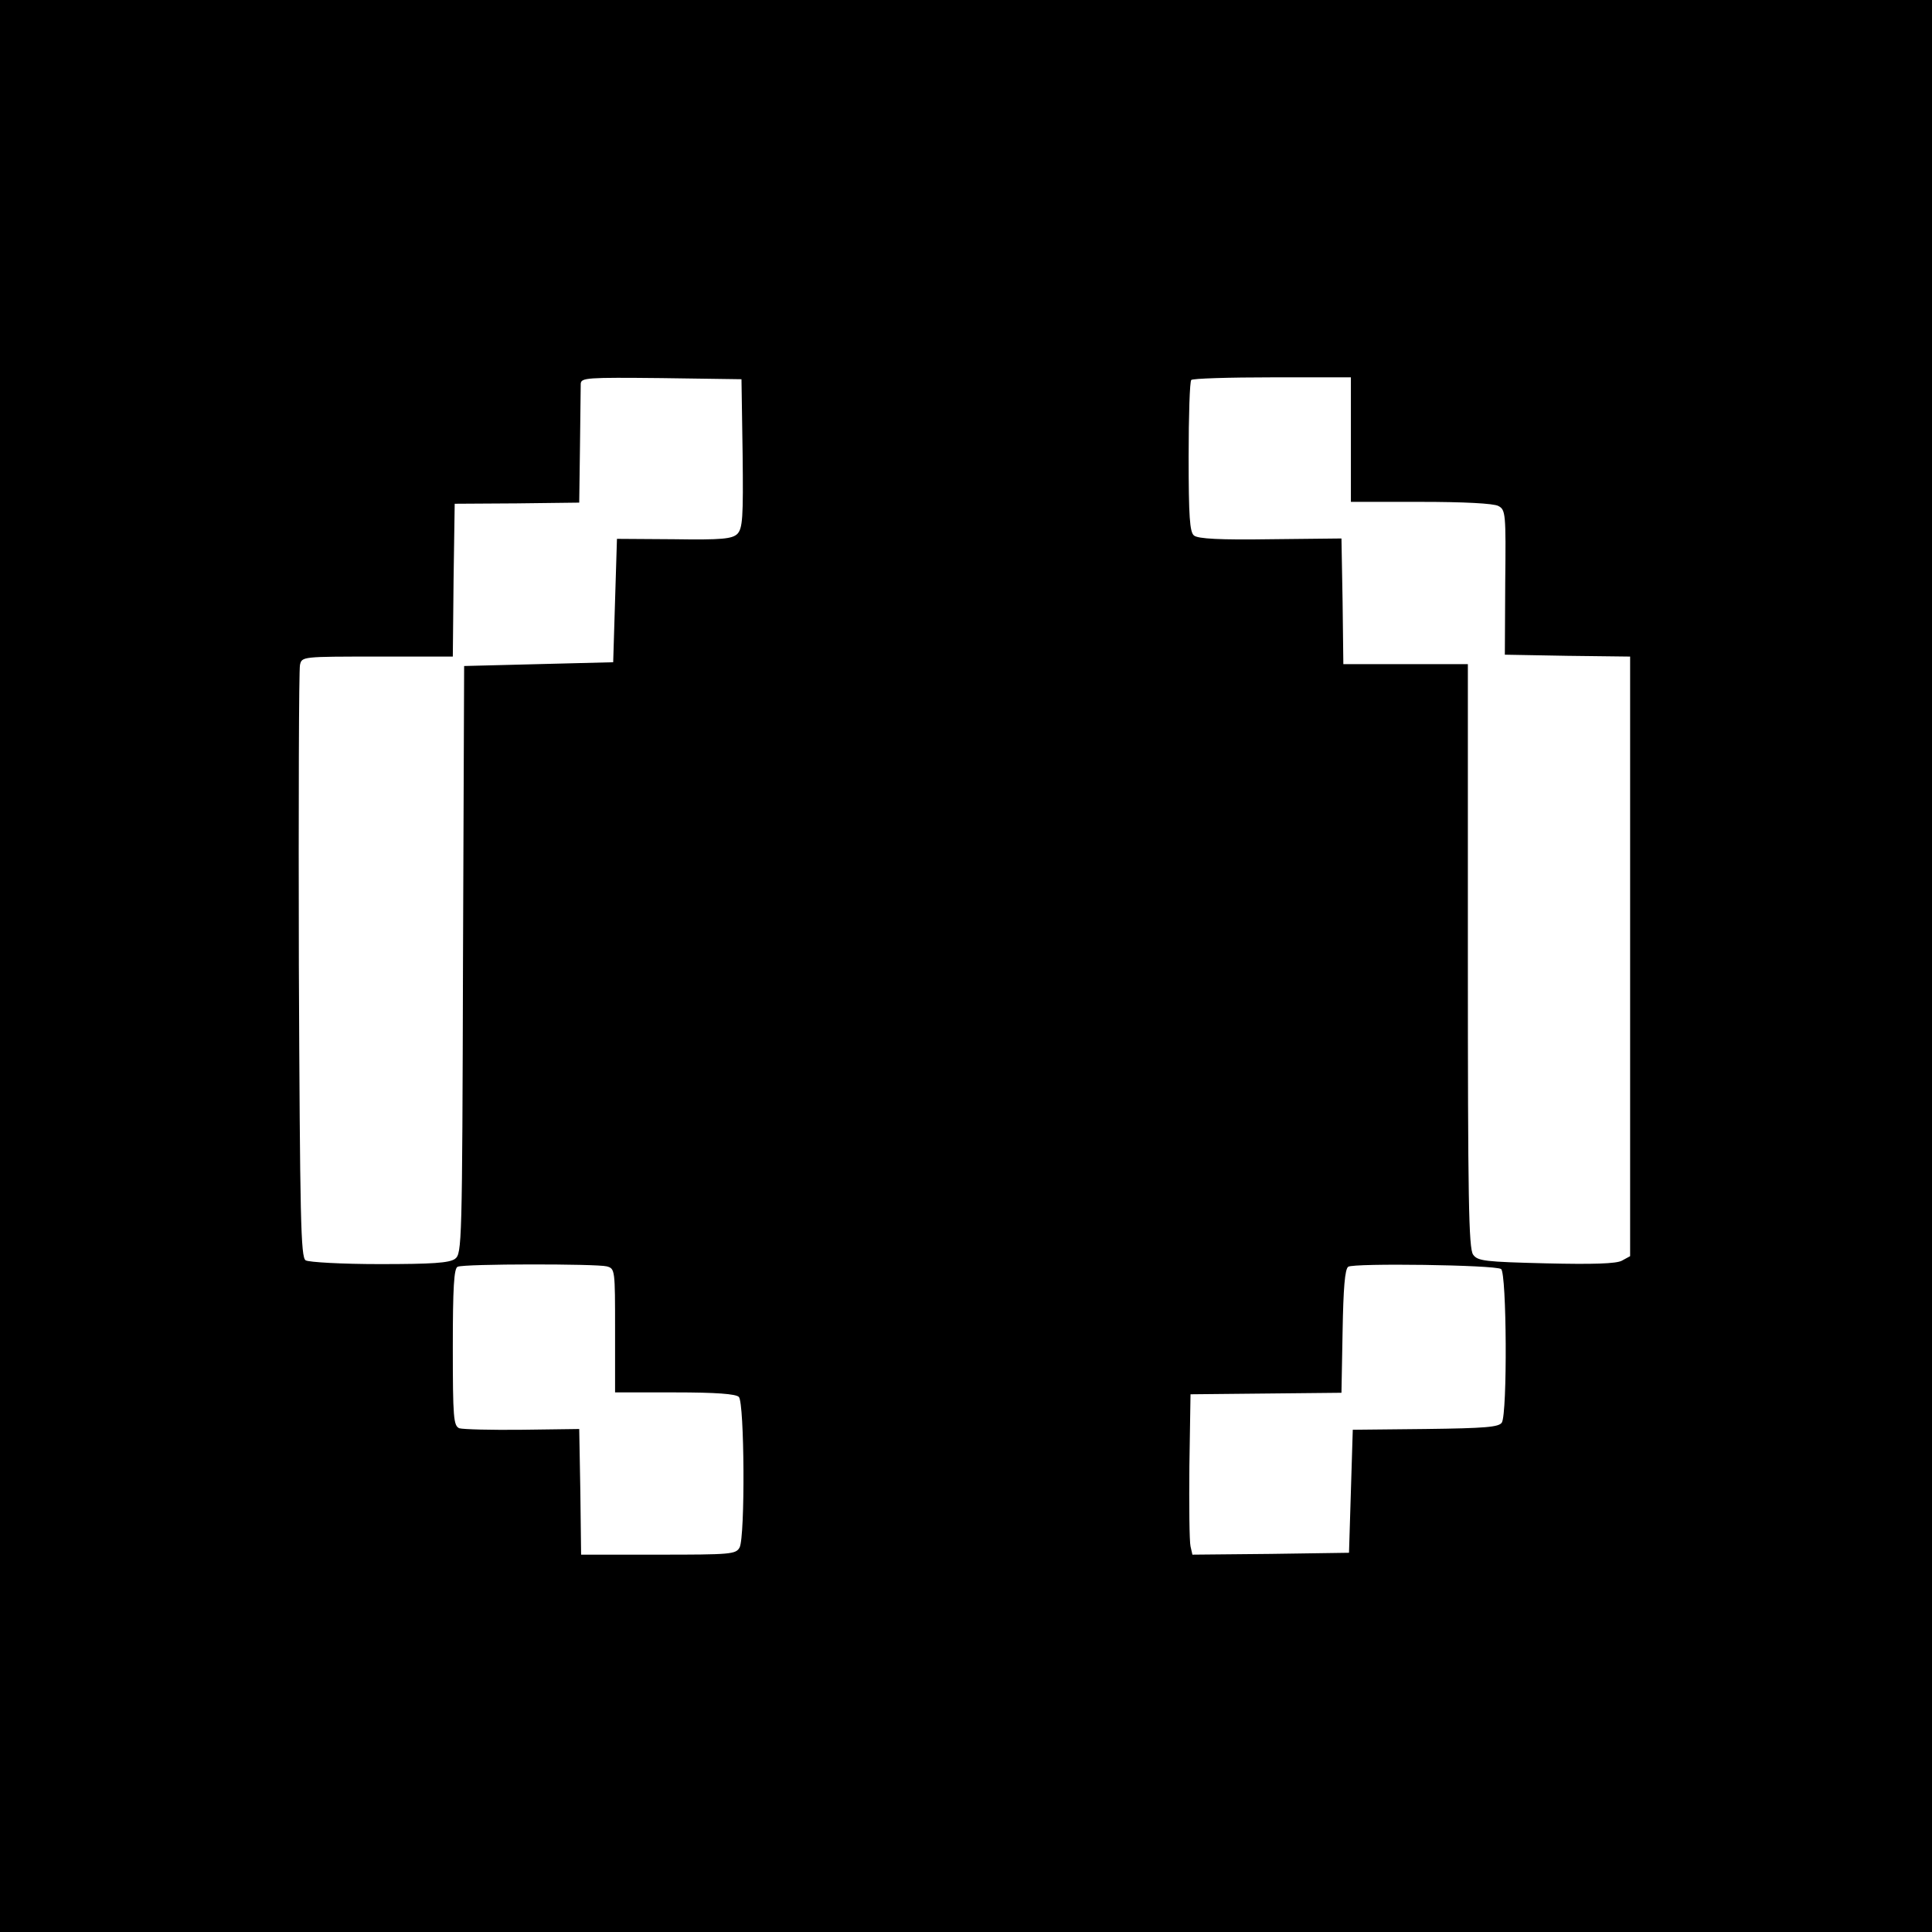
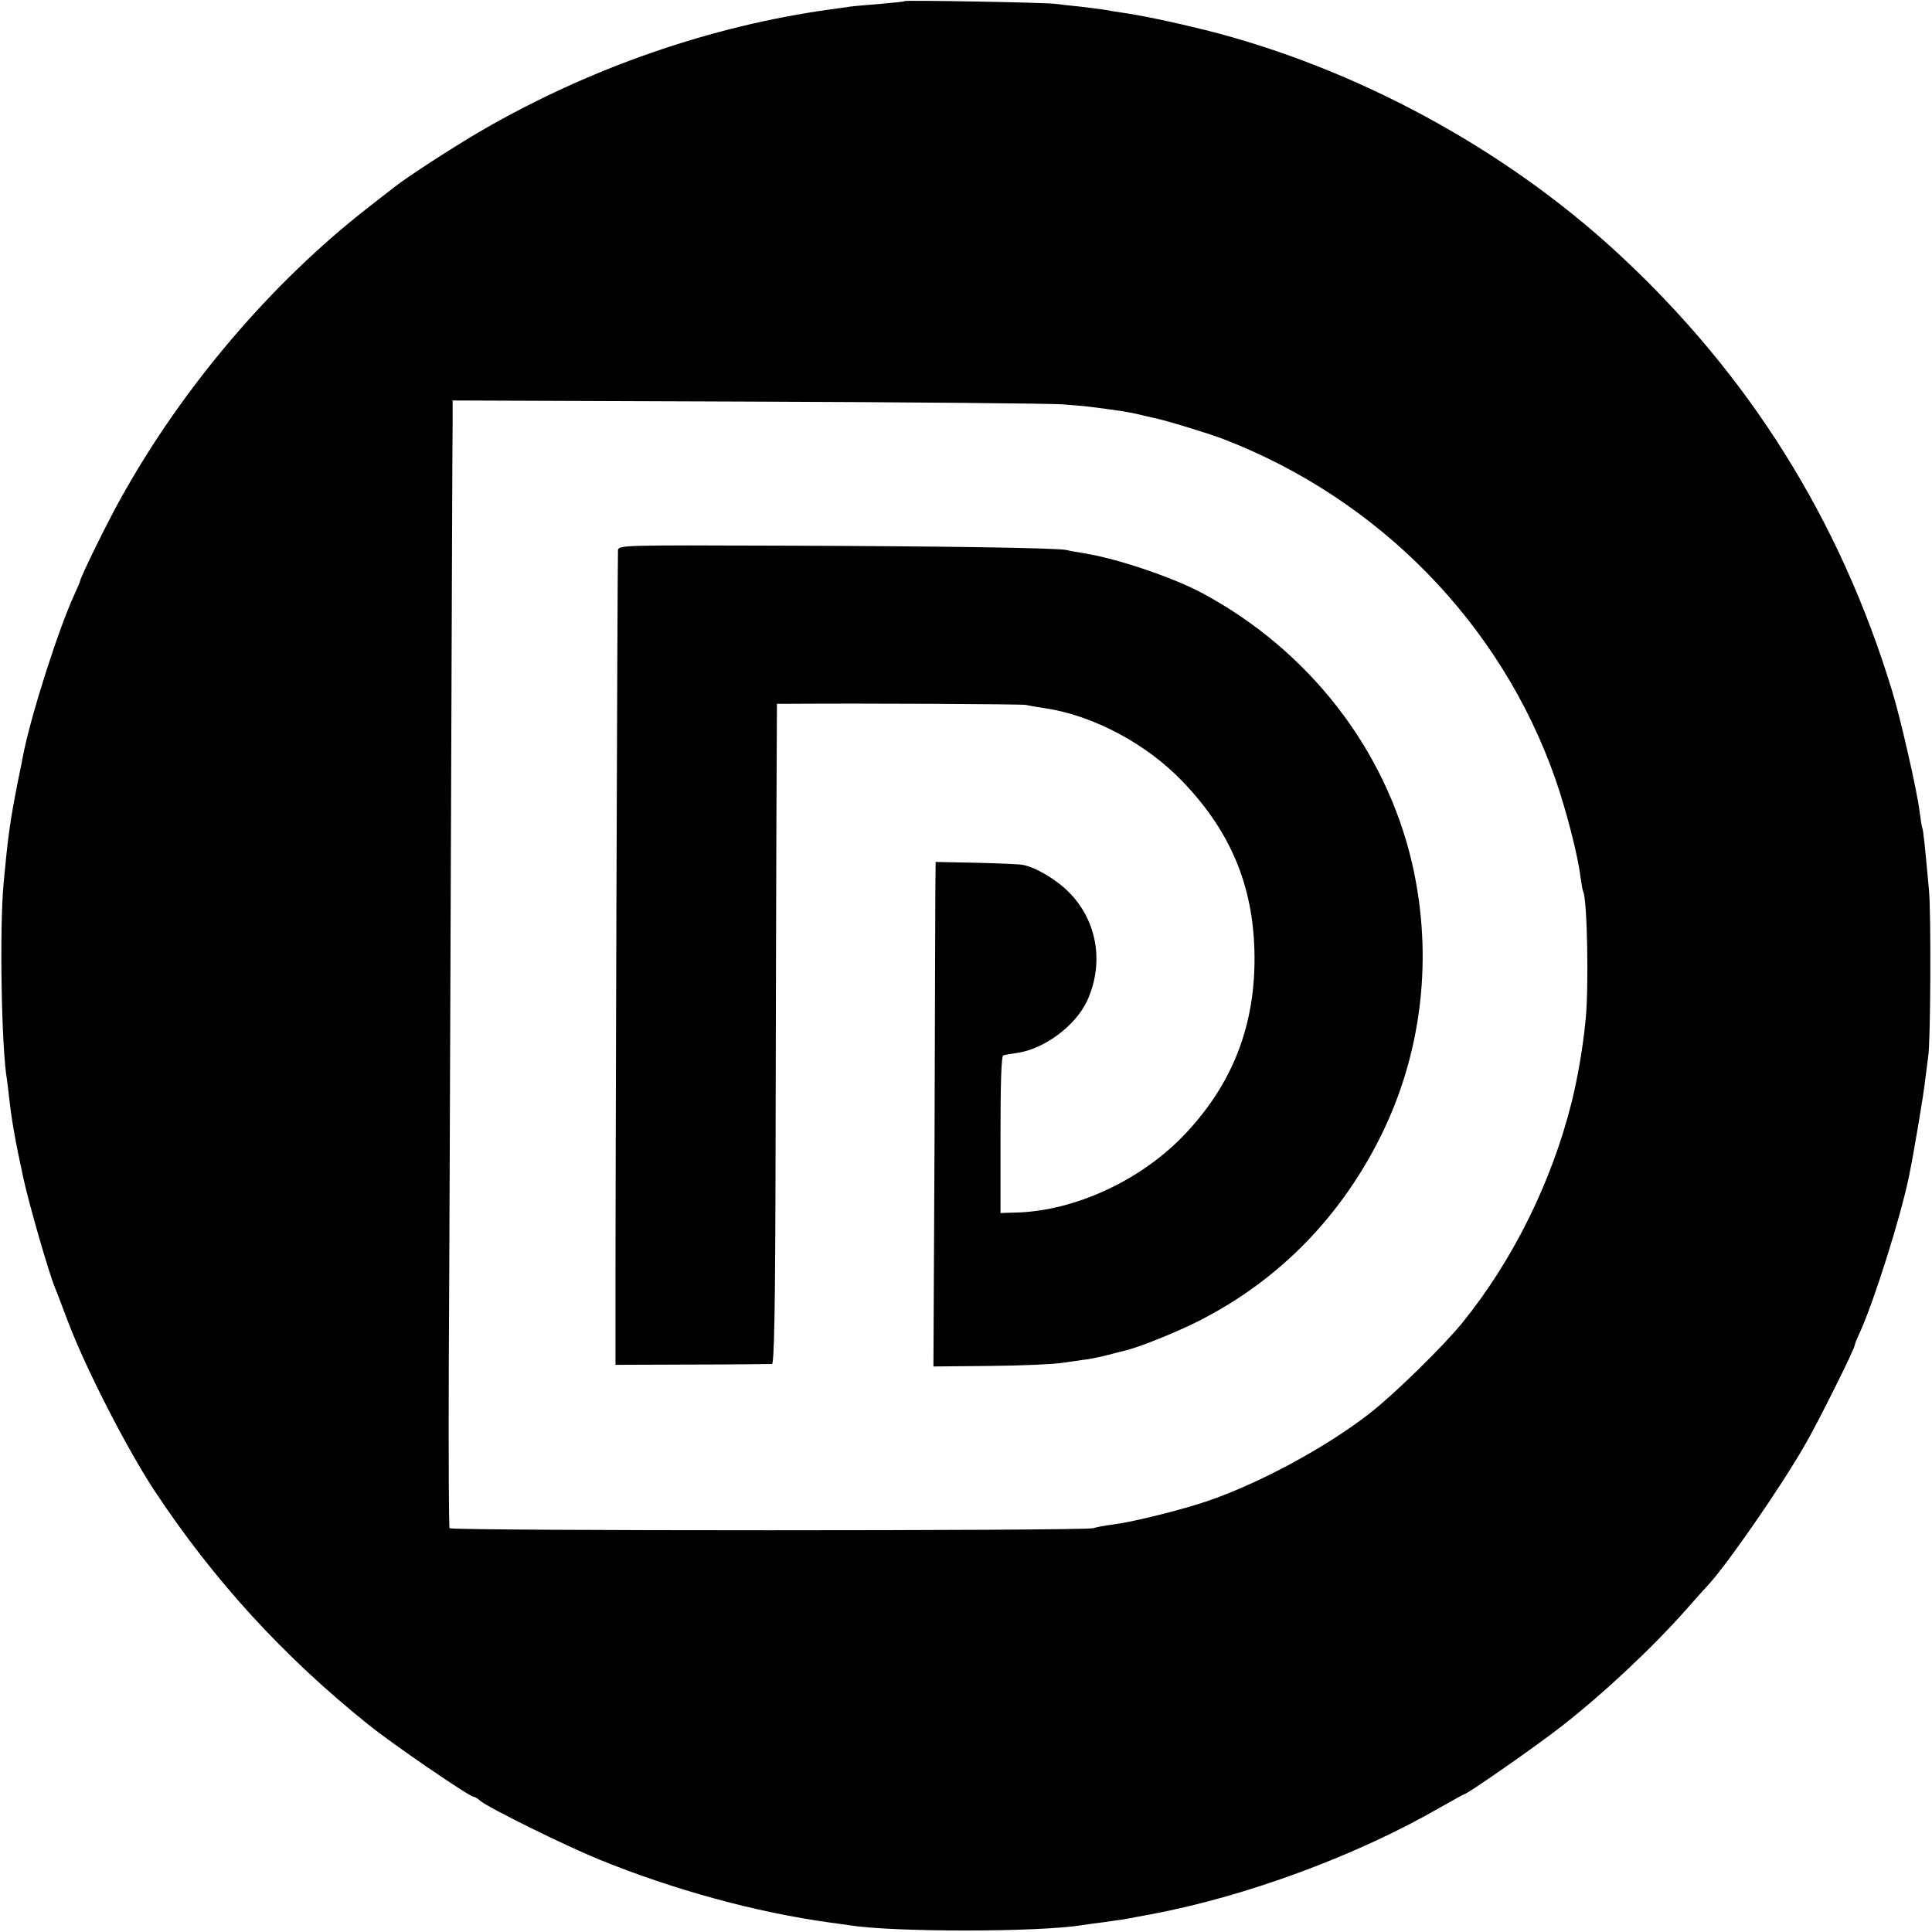
- <svg xmlns="http://www.w3.org/2000/svg" version="1.0" width="512pt" height="512pt" viewBox="0 0 512 512" preserveAspectRatio="xMidYMid meet">
-   <g transform="translate(0,512) scale(0.1,-0.1)" fill="#000000" stroke="none">
-     <path d="M0 2560 l0 -2560 2560 0 2560 0 0 2560 0 2560 -2560 0 -2560 0 0 -2560z m1968 1358 c2 -171 0 -198 -14 -213 -14 -13 -40 -16 -168 -14 l-151 1 -5 -163 -5 -164 -198 -5 -197 -5 -3 -778 c-2 -758 -3 -779 -21 -793 -15 -11 -60 -14 -200 -14 -100 0 -188 5 -196 10 -13 8 -15 108 -18 782 -1 425 0 783 3 796 5 22 6 22 205 22 l200 0 2 203 3 202 165 1 165 2 2 148 c1 82 2 157 2 167 1 16 16 17 214 15 l212 -3 3 -197z m1612 37 l0 -165 186 0 c112 0 193 -4 205 -11 19 -10 20 -20 18 -202 l-1 -192 166 -3 166 -2 0 -795 0 -794 -22 -12 c-15 -8 -77 -10 -201 -7 -161 4 -181 6 -193 23 -12 16 -14 150 -14 792 l0 773 -165 0 -165 0 -2 166 -3 167 -188 -2 c-133 -2 -193 1 -203 10 -11 9 -14 50 -14 209 0 108 3 200 7 203 3 4 100 7 215 7 l208 0 0 -165z m-1972 -2191 c22 -6 22 -9 22 -170 l0 -164 158 0 c110 0 162 -4 170 -12 15 -15 17 -370 2 -399 -10 -18 -23 -19 -215 -19 l-205 0 -2 166 -3 167 -150 -2 c-83 -1 -158 1 -168 4 -15 7 -17 27 -17 215 0 157 3 210 13 213 17 8 368 8 395 1z m2370 -7 c15 -10 17 -383 2 -407 -8 -12 -43 -15 -202 -17 l-193 -2 -5 -163 -5 -163 -207 -3 -208 -2 -5 22 c-3 13 -4 109 -3 213 l3 190 200 2 200 2 3 162 c2 115 6 166 15 172 15 10 387 5 405 -6z" />
+ <svg xmlns="http://www.w3.org/2000/svg" version="1.0" width="700pt" height="700pt" viewBox="0 0 700 700" preserveAspectRatio="xMidYMid meet">
+   <g transform="translate(0,700) scale(0.1,-0.1)" fill="#000000" stroke="none">
+     <path d="M3278 6996 c-1 -2 -41 -6 -88 -10 -47 -4 -96 -8 -110 -10 -14 -2 -46 -7 -71 -10 -433 -60 -870 -211 -1264 -439 -103 -60 -265 -165 -315 -204 -8 -6 -51 -40 -95 -74 -351 -273 -674 -652 -897 -1054 -49 -87 -148 -289 -148 -301 0 -2 -9 -23 -20 -47 -57 -123 -157 -435 -186 -582 -2 -11 -10 -54 -19 -95 -29 -147 -36 -200 -52 -370 -15 -164 -8 -592 12 -711 2 -13 6 -46 9 -74 9 -78 22 -152 51 -285 21 -96 91 -339 114 -395 5 -11 25 -65 46 -120 64 -170 213 -461 314 -615 214 -324 467 -601 775 -848 89 -72 367 -262 382 -262 4 0 15 -6 23 -14 29 -25 304 -161 431 -213 270 -110 569 -192 839 -229 25 -3 57 -8 71 -10 163 -25 682 -25 842 1 13 2 46 7 73 10 72 10 86 12 120 19 17 3 44 8 60 11 343 65 740 212 1039 384 49 28 91 51 93 51 10 0 268 180 353 247 152 119 324 280 450 422 36 41 70 79 76 85 65 68 263 353 352 508 47 80 182 351 182 364 0 3 8 24 19 47 53 118 147 417 177 562 17 81 54 301 59 350 4 33 9 71 11 85 9 47 11 525 3 605 -15 165 -21 220 -24 225 -2 3 -6 30 -10 60 -9 75 -69 337 -99 435 -189 622 -520 1150 -997 1590 -410 378 -946 668 -1487 805 -121 30 -244 56 -312 65 -19 3 -46 7 -60 10 -13 2 -52 7 -86 11 -33 3 -74 8 -90 10 -33 5 -540 14 -546 10z m571 -1461 c42 -3 87 -7 101 -9 96 -12 139 -19 170 -26 19 -5 46 -11 60 -14 41 -8 198 -56 253 -77 565 -218 1007 -671 1203 -1233 39 -113 81 -275 90 -351 4 -27 8 -52 10 -55 15 -26 21 -348 9 -465 -10 -103 -29 -211 -51 -300 -73 -291 -215 -575 -396 -798 -68 -84 -248 -260 -333 -326 -161 -126 -405 -257 -594 -321 -102 -34 -269 -75 -341 -84 -25 -3 -56 -9 -70 -13 -33 -10 -2323 -10 -2331 0 -3 4 -4 265 -3 580 2 314 5 1200 8 1967 3 767 5 1427 6 1467 l0 72 1066 -4 c587 -2 1101 -7 1143 -10z" />
+     <path d="M2239 5005 c-2 -67 -10 -2418 -9 -2865 l0 -85 278 1 c152 0 282 2 289 2 8 2 12 194 13 760 1 416 2 954 3 1194 l2 438 40 0 c279 2 846 -1 862 -4 12 -3 43 -8 69 -12 176 -26 372 -131 502 -269 170 -178 251 -372 257 -610 7 -268 -80 -489 -264 -677 -156 -158 -386 -263 -591 -271 l-65 -2 0 284 c0 186 3 284 10 287 5 2 28 6 50 9 98 14 210 97 253 187 64 138 38 294 -68 398 -44 44 -115 86 -162 96 -13 3 -89 6 -170 8 l-148 3 -1 -96 c0 -53 -2 -464 -3 -914 l-4 -818 205 2 c112 1 230 6 261 11 31 4 73 11 92 13 19 3 53 10 75 16 22 6 47 12 55 14 43 9 156 53 245 95 298 143 533 375 685 678 153 305 194 657 116 995 -96 414 -376 773 -762 979 -107 57 -306 124 -424 143 -25 4 -54 9 -65 12 -34 8 -437 14 -1043 16 -576 2 -582 2 -583 -18z" />
  </g>
</svg>
